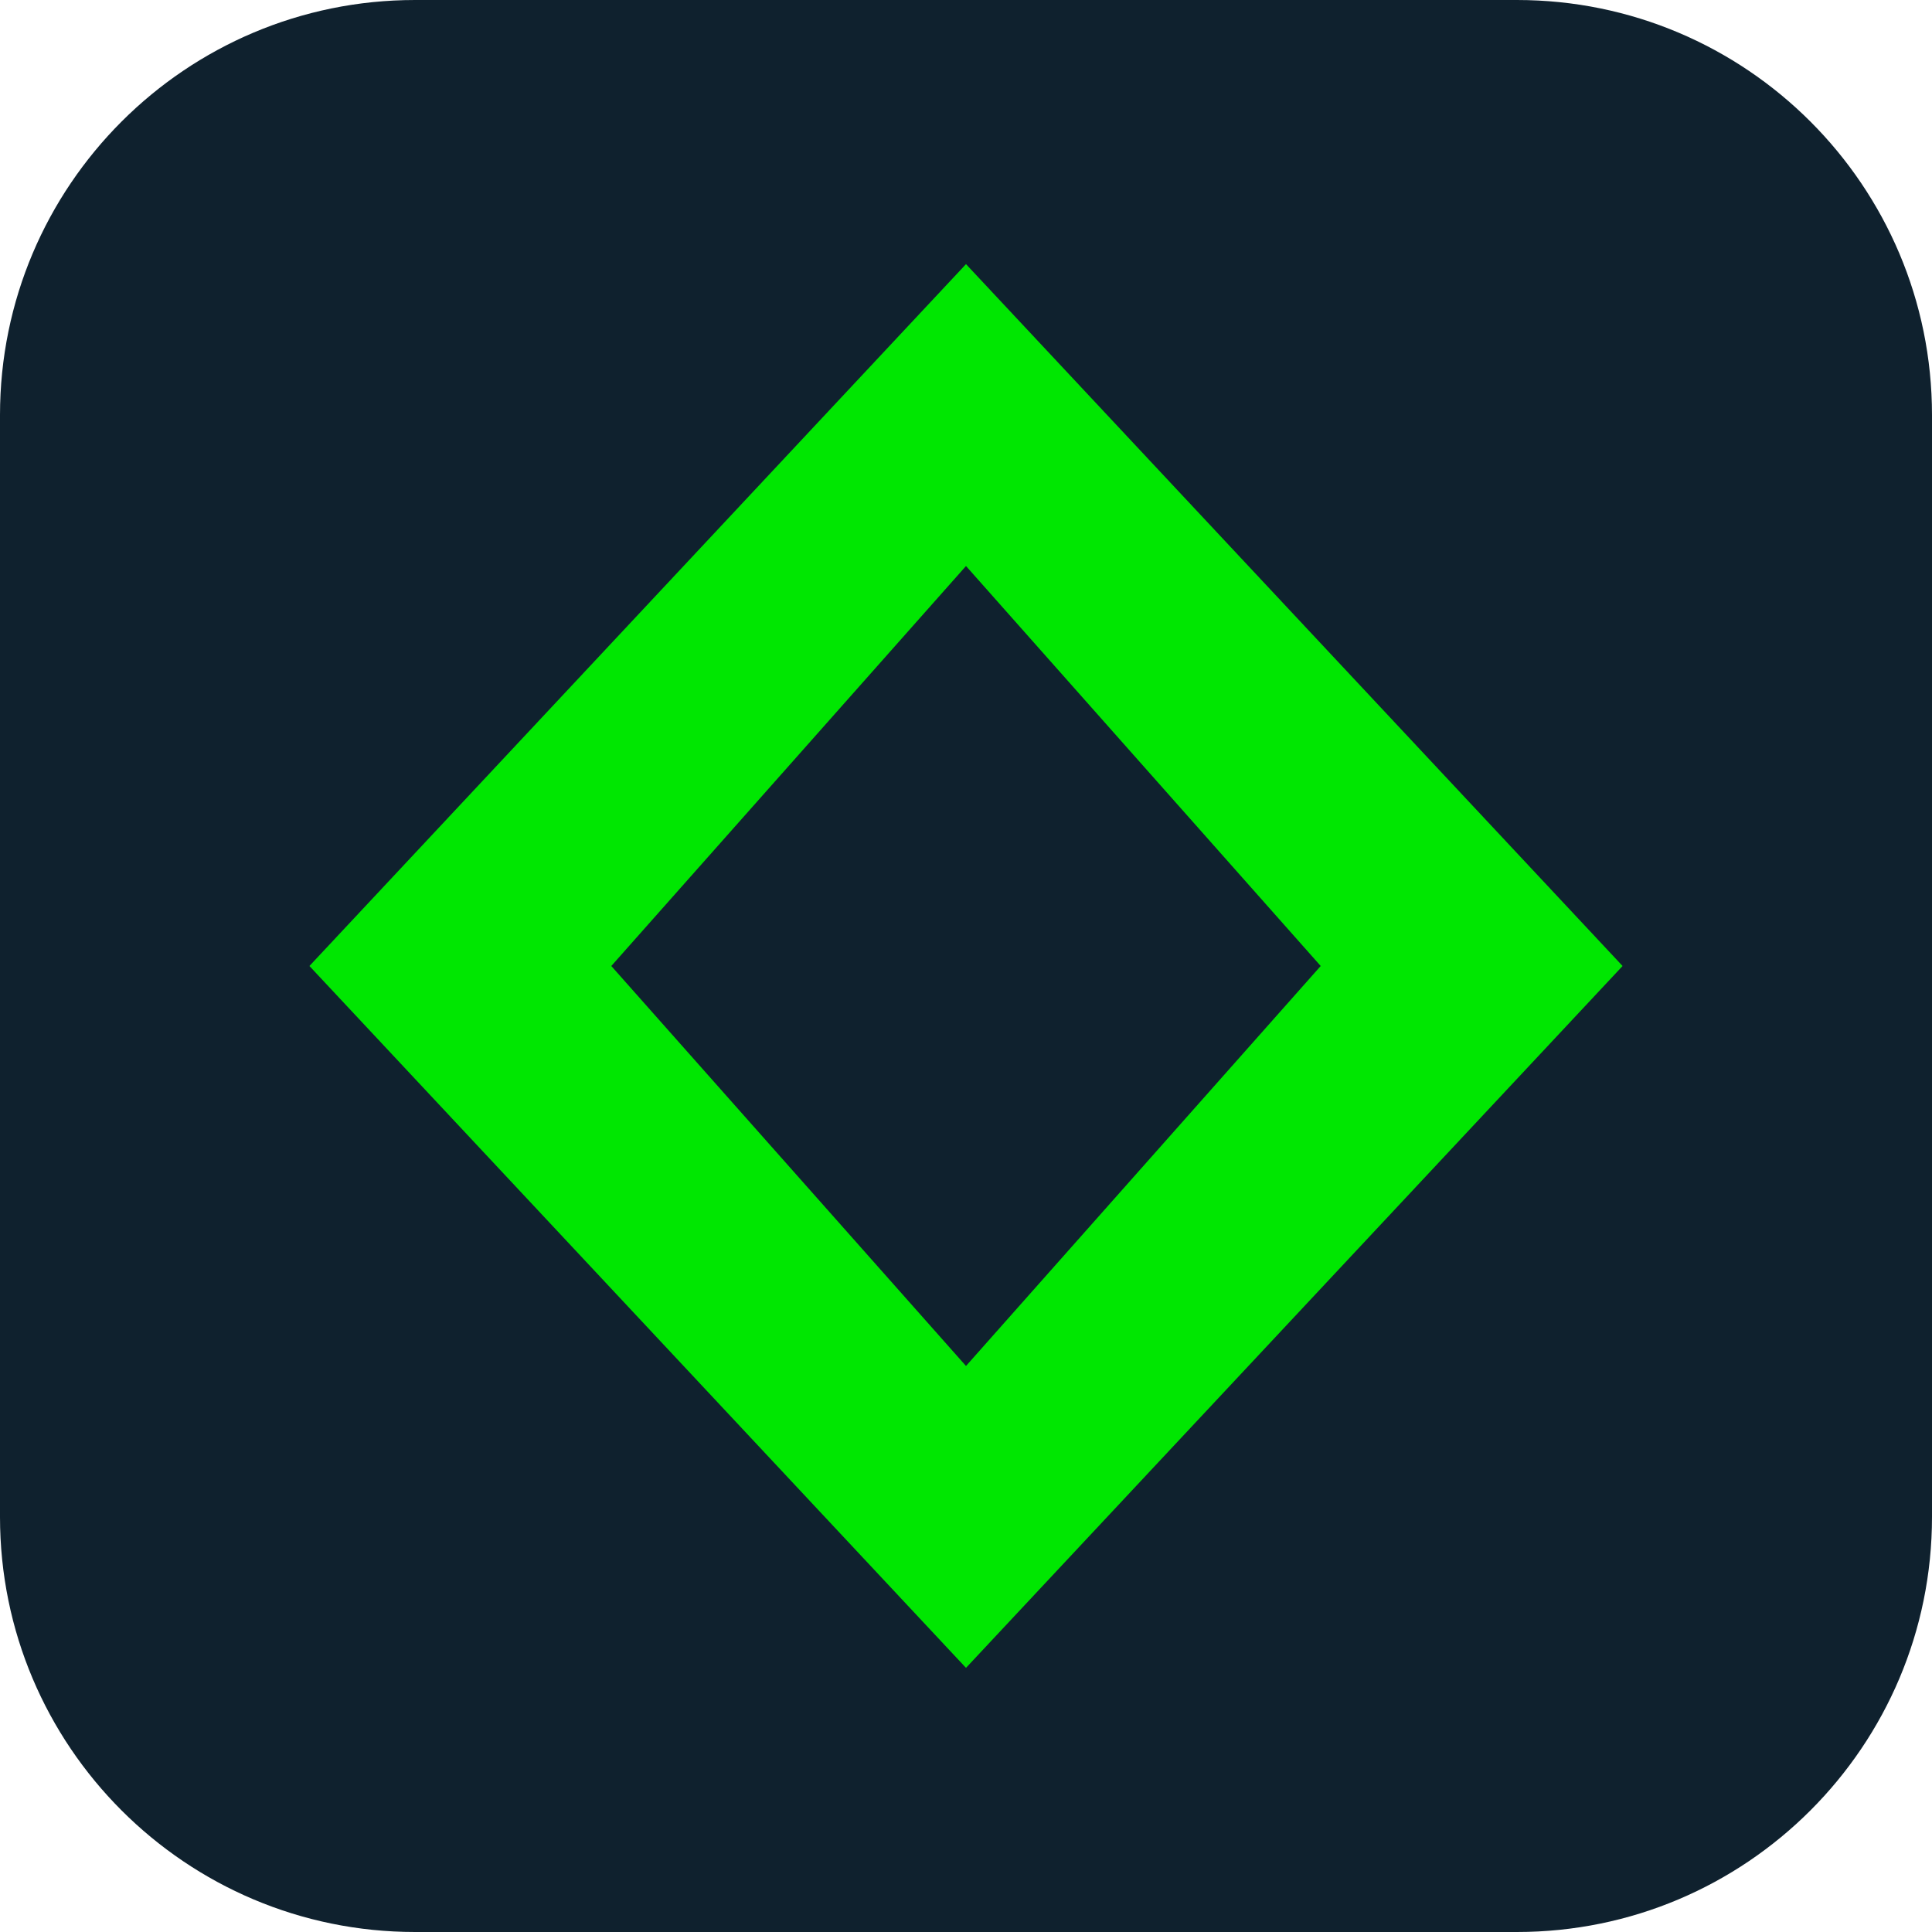
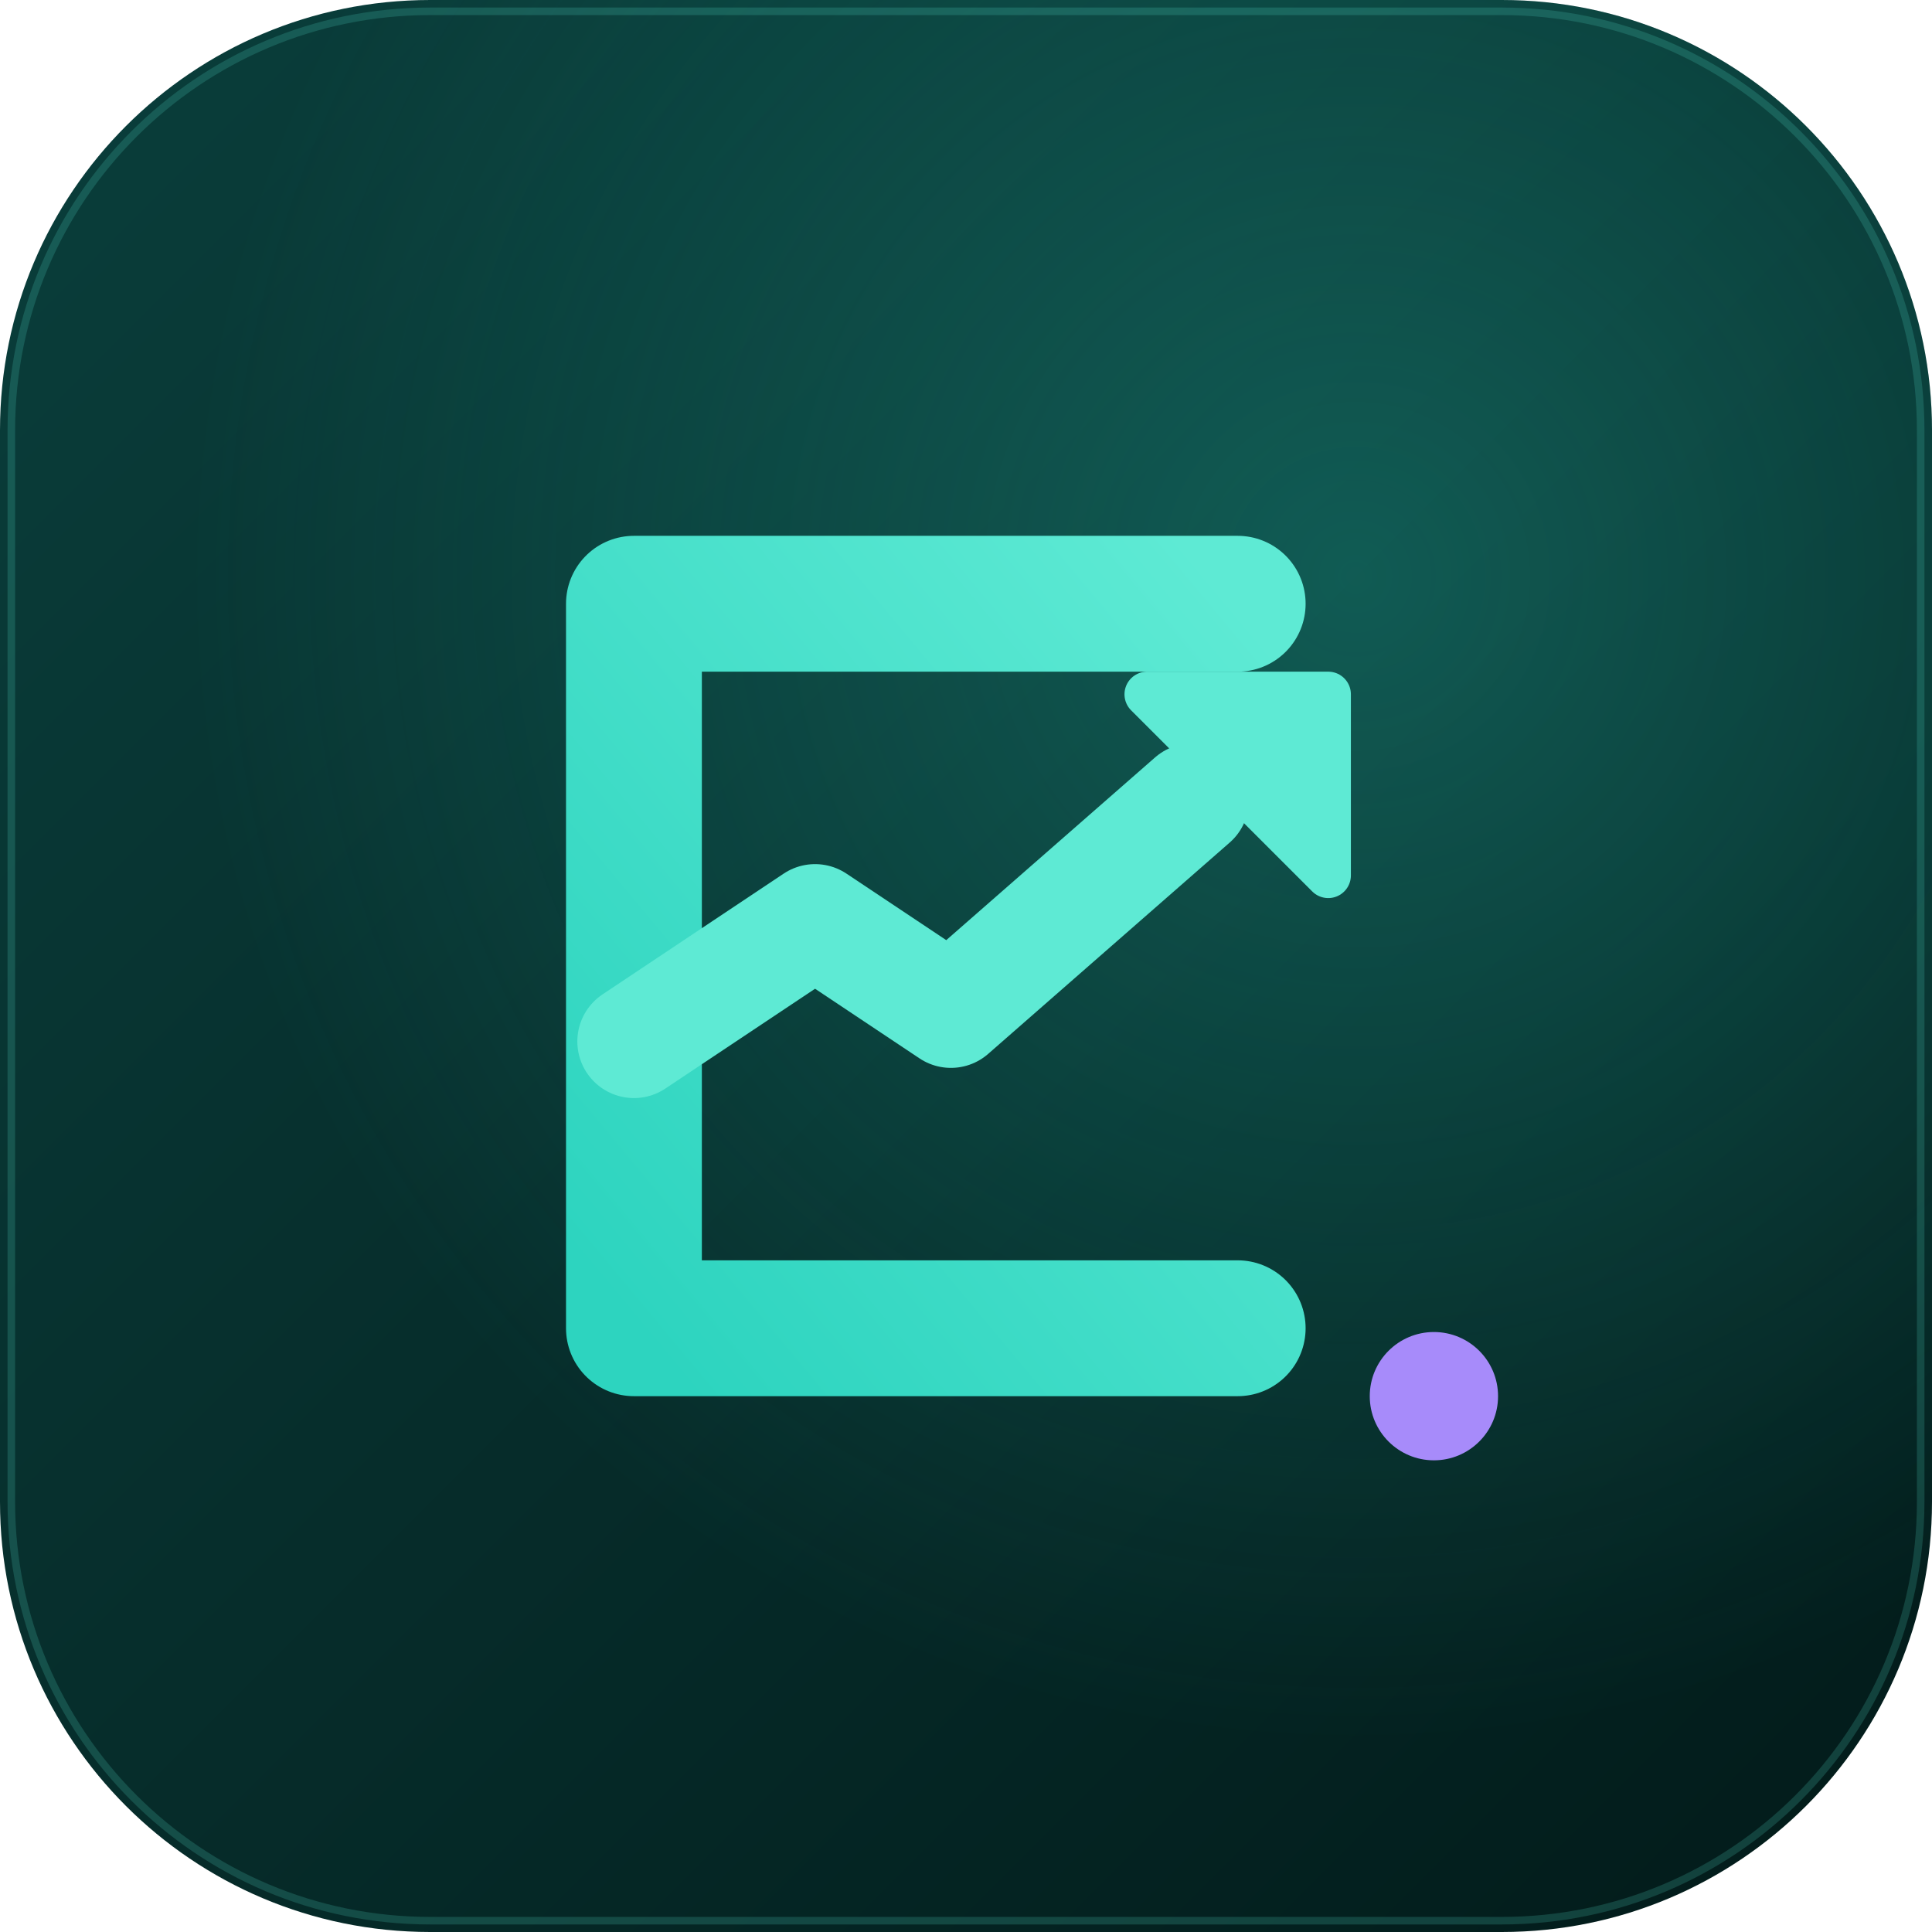
- <svg xmlns="http://www.w3.org/2000/svg" viewBox="0 0 512 512">
-   <rect width="512" height="512" rx="110" fill="#0f212e" />
-   <path d="M256 70 430 256 256 442 82 256Z" fill="#00e701" />
-   <path d="M256 150 350 256 256 362 162 256Z" fill="#0f212e" />
+ <svg xmlns="http://www.w3.org/2000/svg" viewBox="0 0 1024 1024">
+   <defs>
+     <linearGradient id="c" x1="0" x2="1" y1="1" y2="0">
+       <stop offset="0" stop-color="#2dd4bf" />
+       <stop offset="1" stop-color="#5eead4" />
+     </linearGradient>
+     <linearGradient id="a" x1="0" x2="1" y1="0" y2="1">
+       <stop offset="0" stop-color="#0a3f3c" />
+       <stop offset="1" stop-color="#021a19" />
+     </linearGradient>
+     <radialGradient id="b" cx=".7" cy=".3" r=".6">
+       <stop offset="0" stop-color="#2dd4bf" stop-opacity=".28" />
+       <stop offset="1" stop-color="#2dd4bf" stop-opacity="0" />
+     </radialGradient>
+   </defs>
+   <rect width="1024" height="1024" fill="url(#a)" rx="228" />
+   <rect width="1024" height="1024" fill="url(#b)" rx="228" />
+   <rect width="1012" height="1012" x="6" y="6" fill="none" stroke="#5eead4" stroke-opacity=".18" stroke-width="4" rx="222" />
+   <path fill="none" stroke="url(#c)" stroke-linecap="round" stroke-width="9" d="M10 8h40M10 56h40M10 8v48" transform="matrix(8 0 0 8 256 256)" />
+   <path fill="none" stroke="#5eead4" stroke-linecap="round" stroke-linejoin="round" stroke-width="60" d="m336 552 96-64 72 48 128-112" />
+   <path fill="#5eead4" stroke="#5eead4" stroke-linejoin="round" stroke-width="24" d="M608 368h96v96z" />
+   <circle cx="760" cy="740" r="34" fill="#a78bfa" />
</svg>
